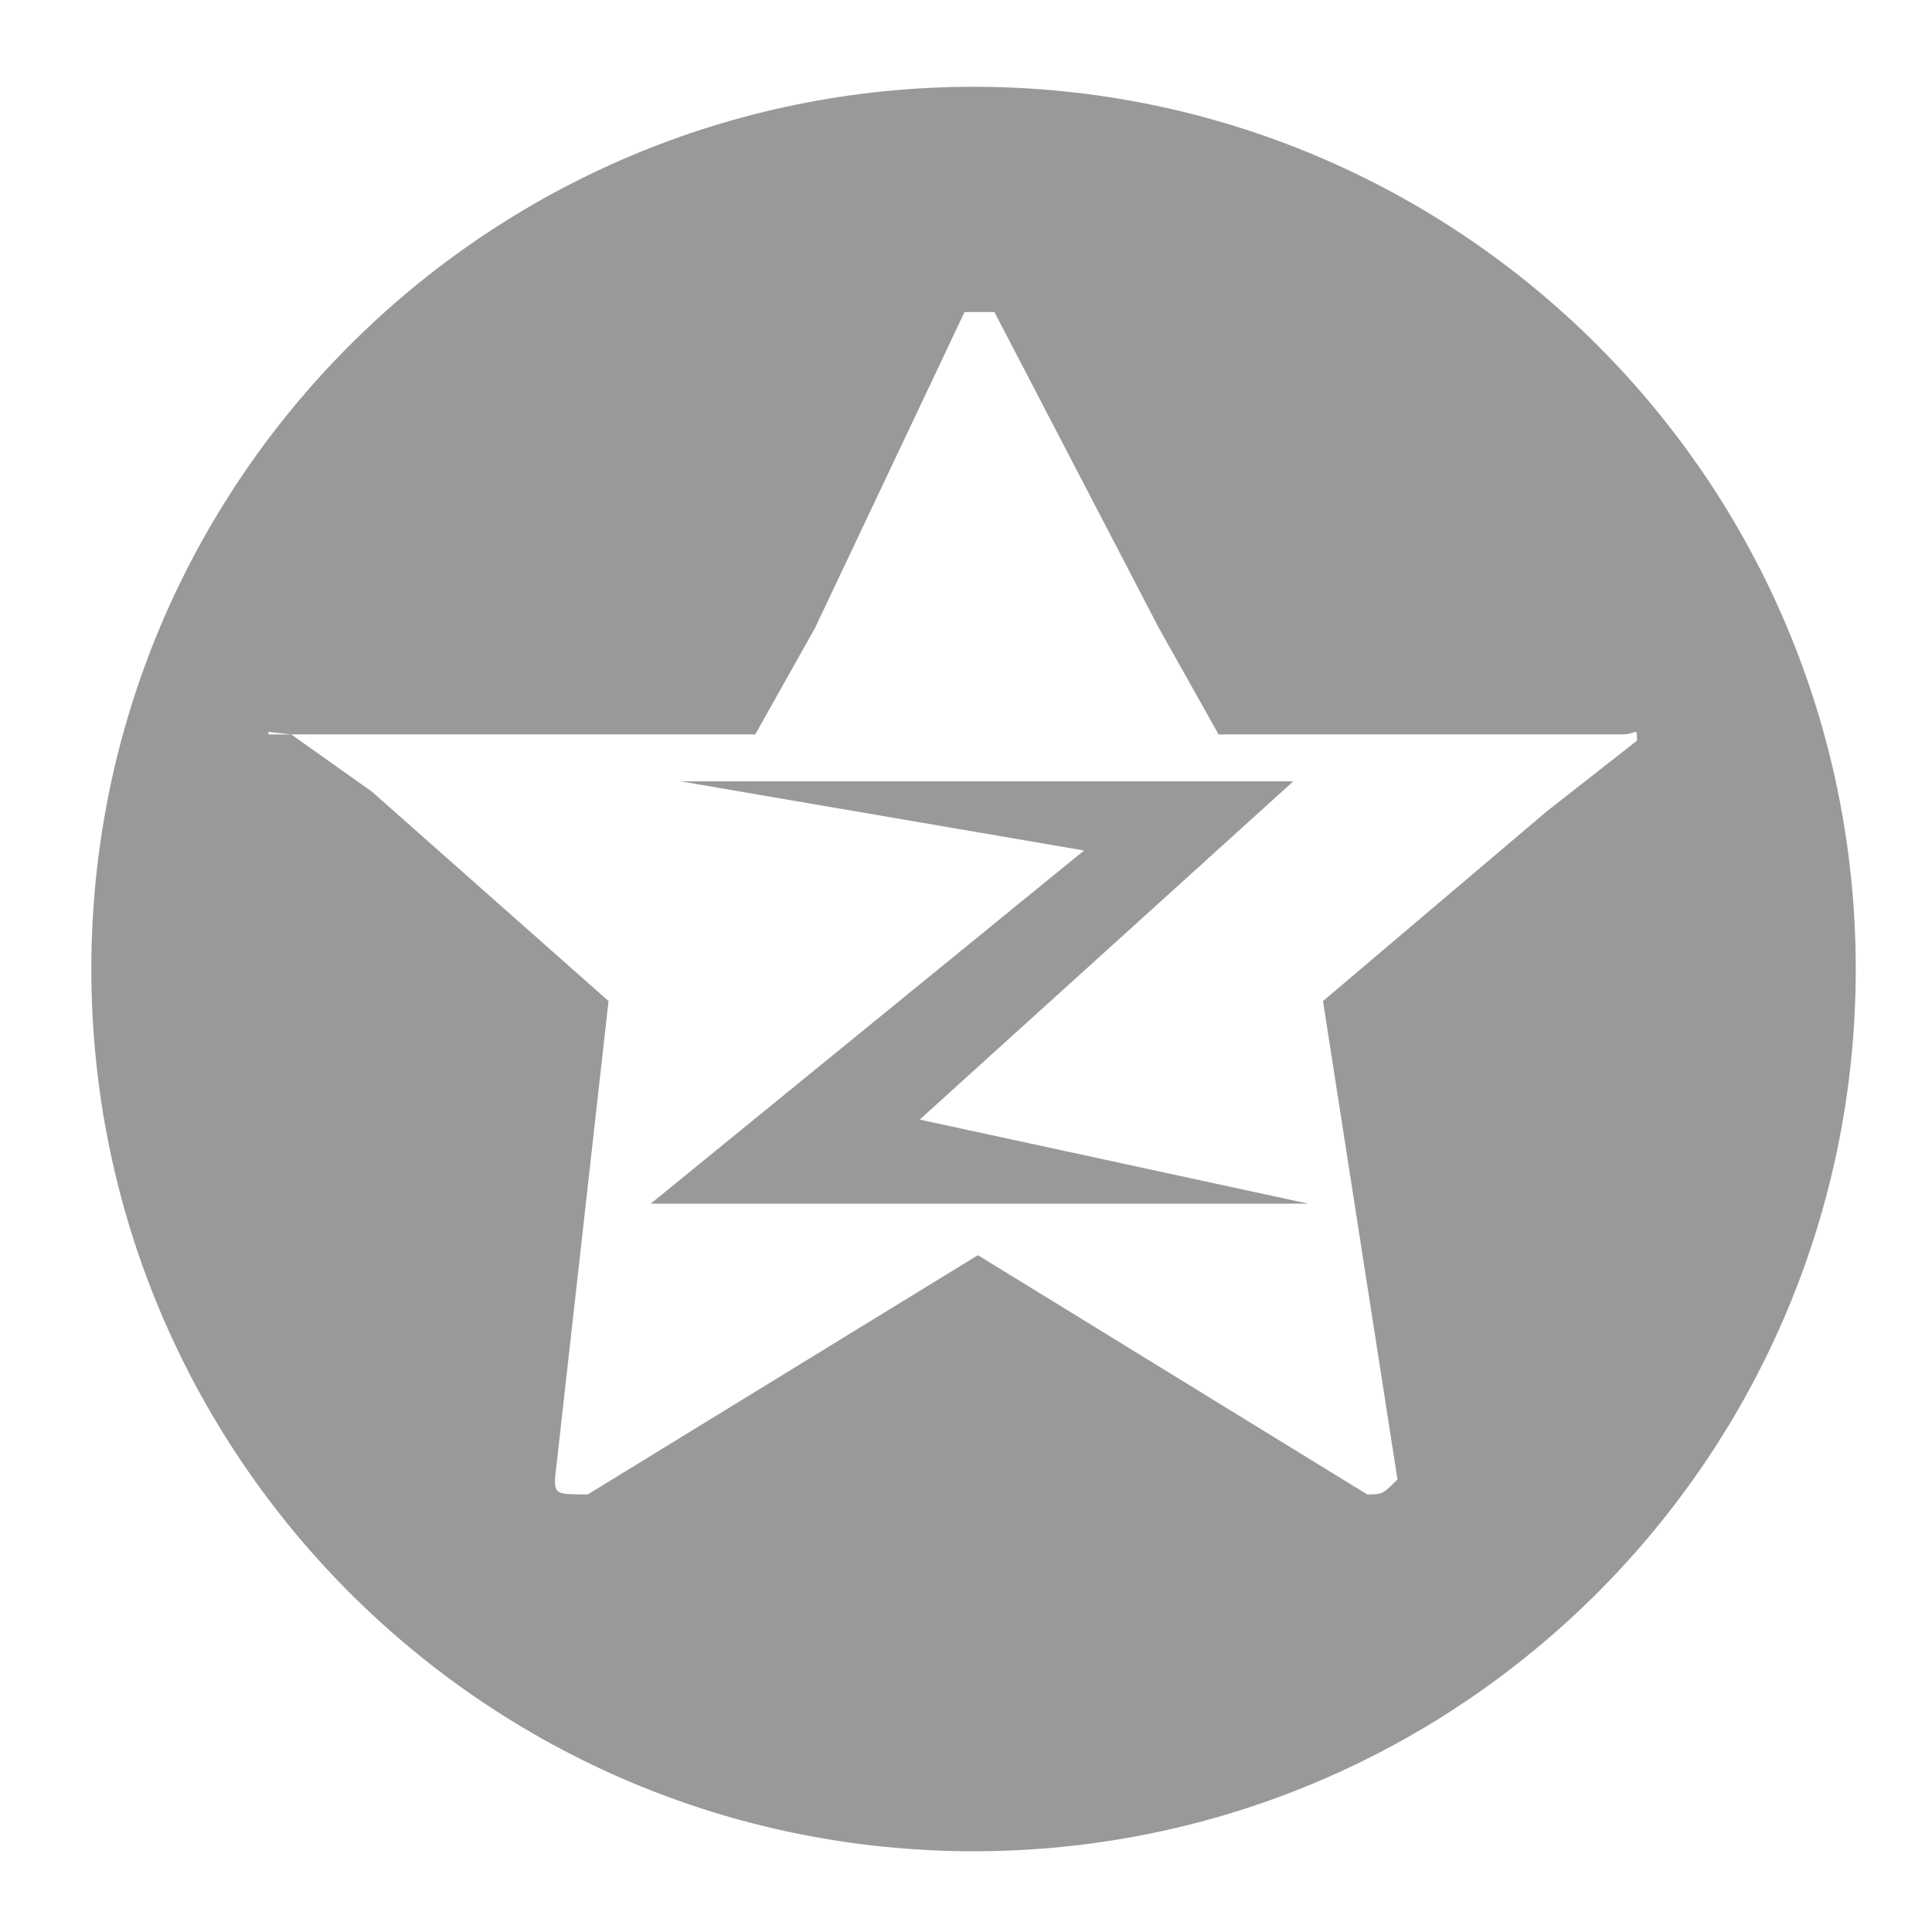
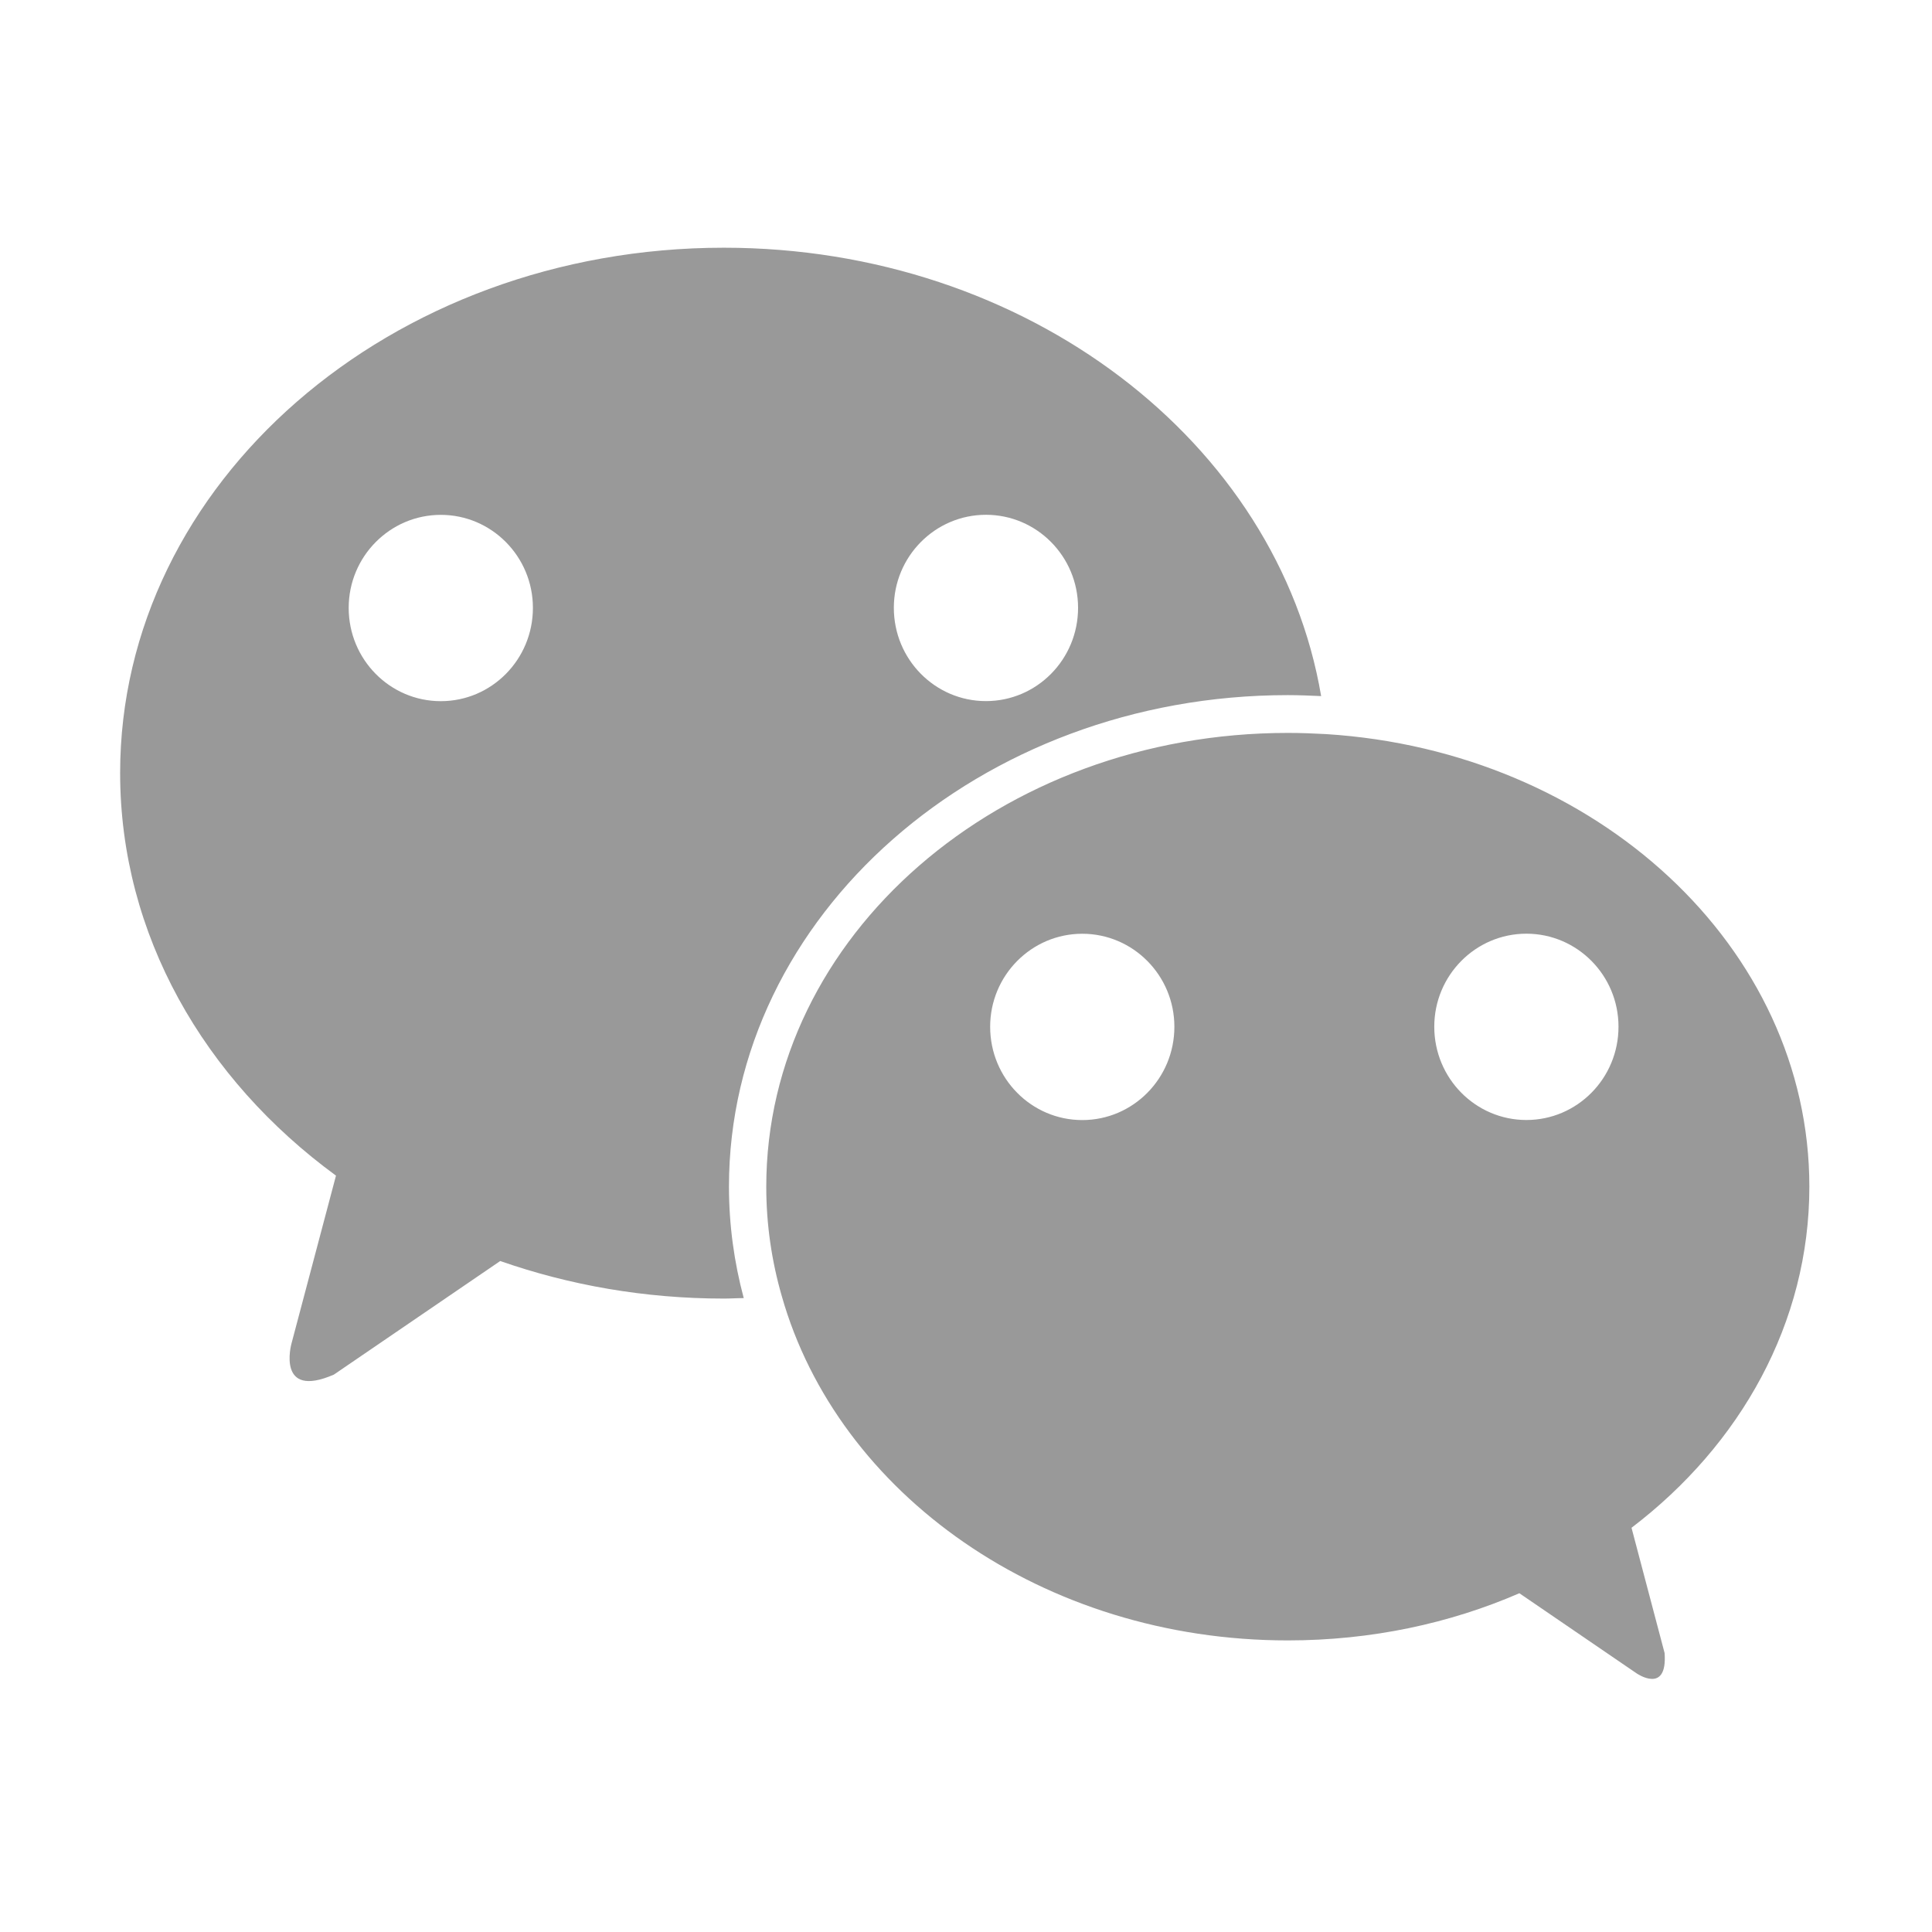
- <svg xmlns="http://www.w3.org/2000/svg" t="1490162825549" class="icon" style="" viewBox="0 0 1024 1024" version="1.1" p-id="5895" width="20" height="20">
+ <svg xmlns="http://www.w3.org/2000/svg" t="1490162727342" class="icon" style="" viewBox="0 0 1024 1024" version="1.1" p-id="4180" width="20" height="20">
  <defs>
    <style type="text/css" />
  </defs>
-   <path d="M685.466 414.126 360.722 414.126 574.562 450.778 344.884 637.972 693.384 637.972 487.462 593.402Z" p-id="5896" fill="#999999" />
-   <path d="M516.026 46C257.784 46 48.412 255.372 48.412 513.614c0 258.24 209.372 467.588 467.614 467.588 258.24 0 467.562-209.348 467.562-467.588C983.588 255.372 774.266 46 516.026 46zM820.026 429.864l-118.82 100.726 39.492 253.578c-7.918 7.894-8.112 7.894-16.078 7.894l-206.31-126.79L311.56 792.062c-15.836 0-17.464 0-17.464-7.894l28.442-253.578-125.332-110.926L154.36 389.252l-12.096 0 0-1.312 12.096 1.312 111.292 0 134.658 0 31.698-56.472 79.206-167.376c7.894 0 7.894 0 15.862 0l87.1 167.376 31.698 56.472 134.612 0 79.23 0c7.918 0 7.918-4.638 7.918 3.304L820.026 429.864z" p-id="5897" fill="#999999" />
+   <path d="M573.627 593.66c-26.914 0-48.826-22.065-48.826-49.451 0-27.233 21.912-49.298 48.826-49.298 26.908 0 48.818 22.065 48.818 49.298C622.444 571.595 600.534 593.66 573.627 593.66M958.995 628.949c0-126.958-113.029-230.908-256.287-239.87-6.703-0.366-13.421-0.619-20.135-0.619-152.707 0-276.436 107.688-276.436 240.49 0 20.027 2.864 39.421 8.206 57.949C444.06 791.735 552.866 869.452 682.574 869.452c44.137 0 85.791-8.961 122.719-25.002l62.051 42.405c0 0 16.545 11.562 14.93-10.699l-17.534-66.399C922.566 765.736 958.995 701.069 958.995 628.949M682.574 368.431c5.961 0 11.801 0.259 17.656 0.512C677.471 234.512 544.415 131.293 383.633 131.293c-176.701 0-319.959 124.738-319.959 278.426 0 85.683 44.519 162.279 114.406 213.388l-23.632 89.159c0 0-8.075 29.594 22.515 16.3l88.163-60.198c36.682 12.811 76.601 19.904 118.508 19.904 3.604 0 7.079-0.254 10.563-0.254-5.098-19.031-7.831-38.8-7.831-59.066C386.365 485.33 519.29 368.431 682.574 368.431M809.02 593.624c-26.914 0-48.826-22.065-48.826-49.451 0-27.233 21.912-49.298 48.826-49.298 26.908 0 48.818 22.065 48.818 49.298C857.838 571.561 835.928 593.624 809.02 593.624M233.637 371.635c-26.914 0-48.826-22.065-48.826-49.451 0-27.233 21.912-49.298 48.826-49.298 26.908 0 48.818 22.065 48.818 49.298C282.455 349.571 260.545 371.635 233.637 371.635M522.58 371.599c-26.914 0-48.826-22.065-48.826-49.451 0-27.233 21.912-49.298 48.826-49.298 26.908 0 48.818 22.065 48.818 49.298C571.398 349.536 549.488 371.599 522.58 371.599" p-id="4181" fill="#999999" />
</svg>
